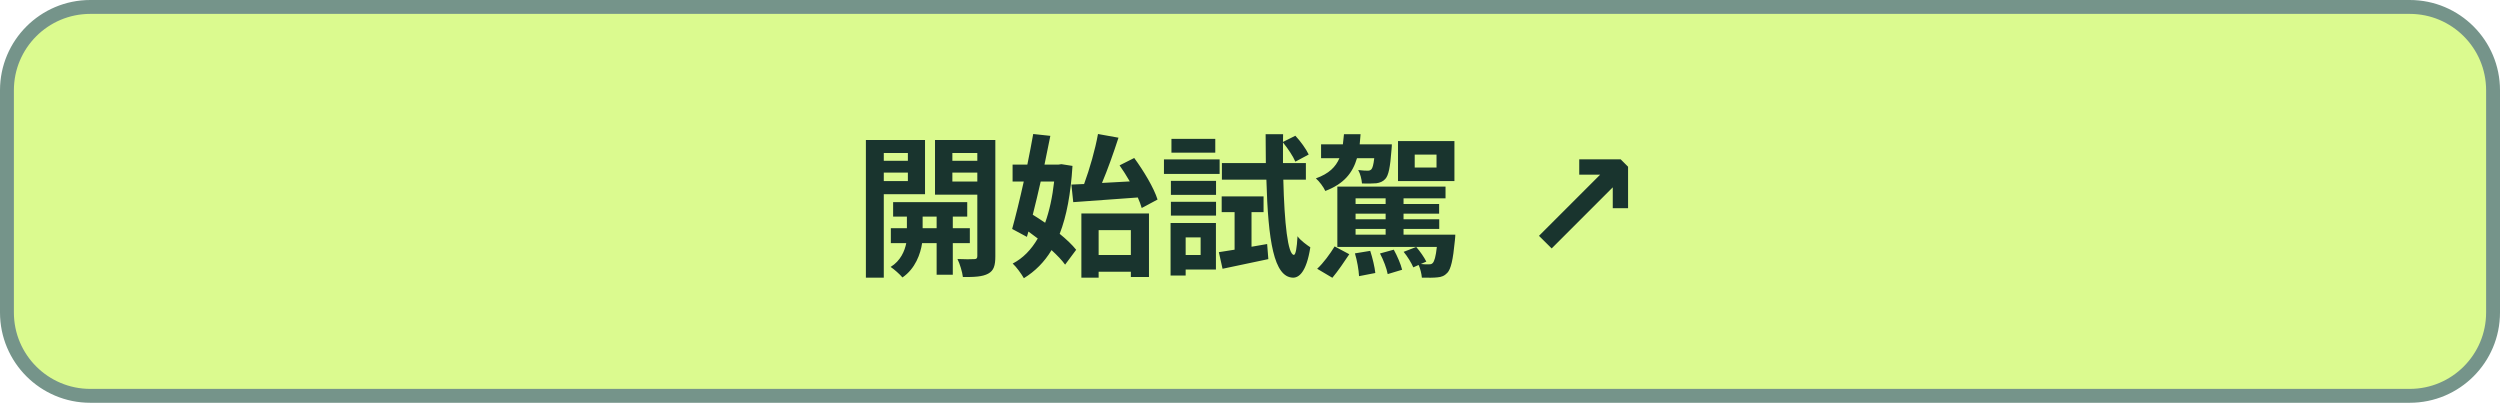
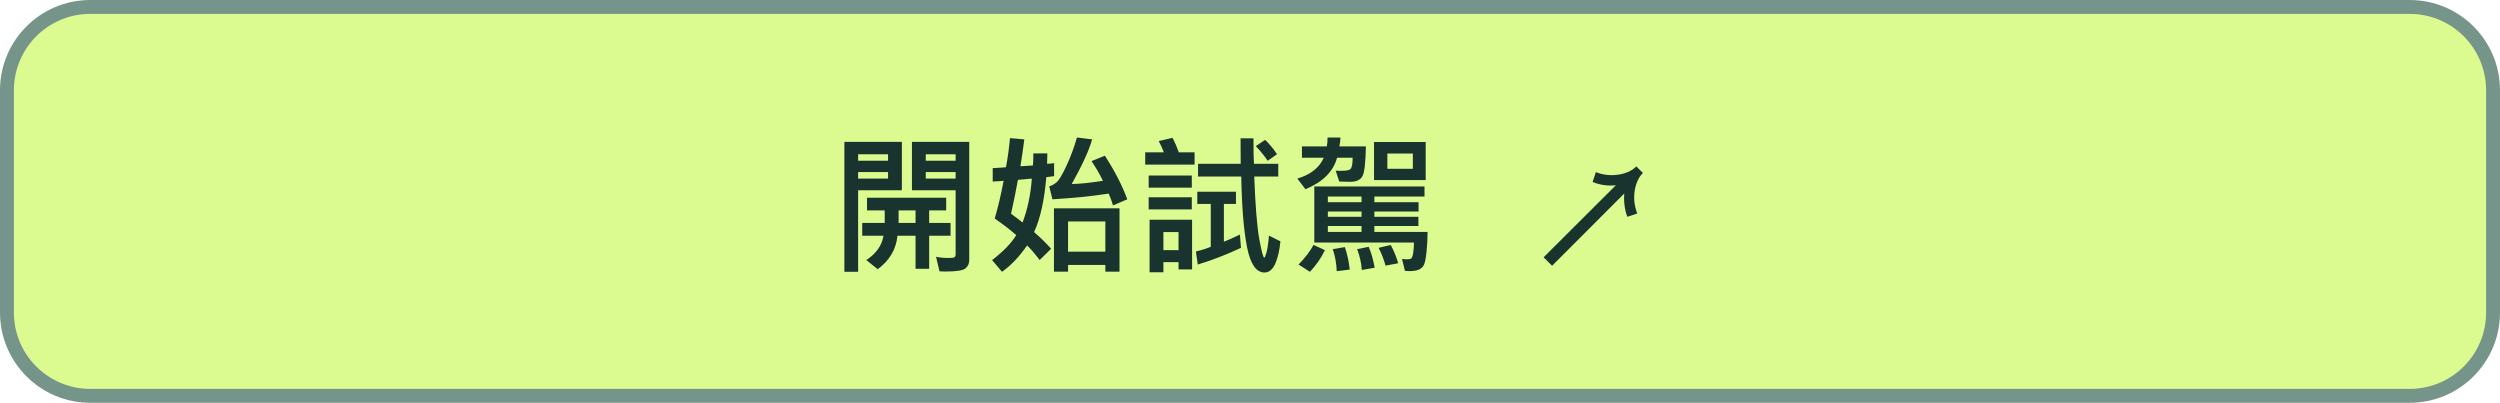
<svg xmlns="http://www.w3.org/2000/svg" width="360" height="58" viewBox="0 0 360 58">
  <rect x="1" y="1" width="358" height="56" rx="12" fill="#dbfa8f" stroke="#75948a" stroke-width="2" />
  <g fill="#19342e" stroke="#19342e" font-family="Arial,Microsoft JhengHei,sans-serif" text-anchor="middle">
-     <text x="180" y="38" font-size="22" font-weight="700" stroke="none">開始試駕  ↗</text>
+     <path d="M139.57 37.45Q139.57 38.19 139.04 38.64Q138.51 39.1 136.09 39.1Q135.63 39.1 135.29 39.07L134.79 36.97Q135.58 37.15 136.68 37.15Q137.27 37.15 137.44 37.04Q137.61 36.94 137.61 36.59V27.4H131.32V20.43H139.57ZM137.61 23.15V22.21H133.31V23.15ZM137.61 25.72V24.78H133.31V25.72ZM129.87 27.4H123.57V39.14H121.59V20.43H129.87ZM127.88 23.15V22.21H123.57V23.15ZM127.88 25.72V24.78H123.57V25.72ZM136.88 33.95H133.8V38.71H131.84V33.95H129.24Q128.93 36.89 126.39 38.77L124.75 37.45Q126.89 36.04 127.22 33.95H124.16V32.1H127.4V30.3H124.85V28.47H136.25V30.3H133.8V32.1H136.88ZM131.84 32.1V30.3H129.4V32.1Z" stroke="none" />
+     <path d="M162.33 28.7 160.27 29.58Q160.08 28.86 159.65 27.88Q156 28.44 151.55 28.7L151.09 26.83Q151.58 26.7 152.11 26.28Q152.65 25.86 153.57 23.87Q154.49 21.89 155.08 19.8L157.27 20.07Q156.59 22.46 154.33 26.5Q156.13 26.47 158.82 26.03Q158.15 24.64 157.18 23.2L159.1 22.42Q161.23 25.71 162.33 28.7ZM151.79 25.37Q151.53 25.39 150.67 25.51Q150.25 30.51 148.91 33.42Q150.36 34.68 151.36 35.82L149.71 37.45Q148.68 36.08 147.9 35.34Q146.25 37.75 144.29 39.14L142.86 37.45Q145.28 35.6 146.34 33.86Q145.01 32.68 143.24 31.47Q143.98 28.94 144.52 26.03Q144.13 26.09 142.95 26.14V24.21Q144.36 24.14 144.86 24.08Q145.22 22.21 145.44 19.89L147.5 20.07Q147.25 22.05 146.94 23.94Q147.57 23.92 148.74 23.83Q148.8 23.3 148.8 22.09H150.82Q150.82 22.55 150.78 23.59L151.79 23.5ZM148.58 25.72 146.58 25.9Q146.22 27.93 145.59 30.78Q146.68 31.57 147.25 32.04Q148.35 29.11 148.58 25.72ZM161.21 39.12H159.17V38.15H153.8V39.12H151.77V30H161.21ZM159.17 36.24V31.89H153.8V36.24Z" stroke="none" />
+     <path d="M172.02 23.7H164.91V21.94H167.59Q167.42 21.4 166.86 20.31L168.85 19.85Q169.35 20.81 169.75 21.94H172.02ZM184.38 34.75Q184.19 36.74 183.63 37.99Q183.06 39.24 182.09 39.24Q180.3 39.24 179.58 35.62Q178.86 32 178.74 25.42H172.52V23.59H178.66L178.64 19.92H180.5Q180.5 22.54 180.57 23.59H184.07V25.42H180.61Q180.85 31.78 181.34 34.44Q181.83 37.11 182.06 37.11Q182.15 37.11 182.36 36.4Q182.58 35.7 182.73 33.93ZM183.89 22.21 182.54 23.15Q181.94 22.23 180.84 21.04L182.18 20.14Q183.18 21.11 183.89 22.21ZM171.62 27.02H165.41V25.28H171.62ZM178.7 35.69Q175.35 37.24 172.48 38.09L172.21 36.22Q173.34 35.95 174.35 35.54V29.37H172.41V27.61H177.98V29.37H176.24V34.81Q177.01 34.51 178.55 33.78ZM171.62 30.15H165.41V28.41H171.62ZM171.66 38.79H169.71V37.75H167.53V39.21H165.54V31.64H171.66ZM169.71 36.02V33.42H167.53V36.02Z" stroke="none" />
+     <path d="M196.69 21.08Q196.63 24.59 196.18 25.39Q195.74 26.18 194.41 26.18Q193.92 26.18 192.85 26.14L192.34 24.58Q194.09 24.67 194.44 24.37Q194.78 24.08 194.78 22.71H192.54Q191.73 25.7 187.98 27.25L186.82 25.72Q189.71 24.84 190.62 22.71H187.48V21.08H191.06Q191.17 20.57 191.17 19.8H193.02Q193.02 20.37 192.87 21.08ZM205.3 25.93H197.86V20.45H205.3ZM203.45 24.31V22.11H199.78V24.31ZM205.57 33.4Q205.57 34.86 205.42 36.26Q205.27 37.66 205.06 38.11Q204.85 38.56 204.37 38.8Q203.89 39.04 202.91 39.04Q202.6 39.04 202.31 39.01L201.89 37.29Q202.24 37.34 202.64 37.34Q203.04 37.34 203.21 37.22Q203.39 37.1 203.5 36.41Q203.61 35.72 203.61 34.92H189.26V26.85H205.13V28.3H197.91V29.12H204.27V30.46H197.91V31.22H204.25V32.54H197.91V33.4ZM196.06 29.12V28.3H191.21V29.12ZM196.06 31.22V30.46H191.21V31.22ZM196.06 33.4V32.54H191.21V33.4ZM201.34 37.91 199.52 38.25Q199.16 36.94 198.52 35.69L200.26 35.27Q200.95 36.54 201.34 37.91ZM190.79 36.02Q189.98 37.71 188.63 39.14L186.99 38.09Q188.41 36.64 189.15 35.27ZM197.95 38.55 196.1 38.88Q196.02 37.48 195.43 35.88L197.09 35.54Q197.65 36.83 197.95 38.55ZM194.36 38.82 192.49 39.05Q192.43 37.4 191.92 35.88L193.66 35.58Q194.2 37.17 194.36 38.82Z" stroke="none" />
+     <path d="M232.69 26.67Q231.9 26.77 231.03 26.66Q230.17 26.54 229.33 26.21L229.81 24.78Q230.49 25.07 231.29 25.17Q232.09 25.27 232.88 25.17Q233.67 25.08 234.39 24.78Q235.12 24.48 235.63 23.96L236.58 24.91Q236.06 25.42 235.76 26.15Q235.46 26.87 235.37 27.67Q235.27 28.46 235.38 29.26Q235.48 30.06 235.77 30.74L234.34 31.22Q234.03 30.43 233.93 29.55Q233.82 28.67 233.9 27.86L223.5 38.27L222.28 37.05Z" stroke="none" />
  </g>
</svg>
